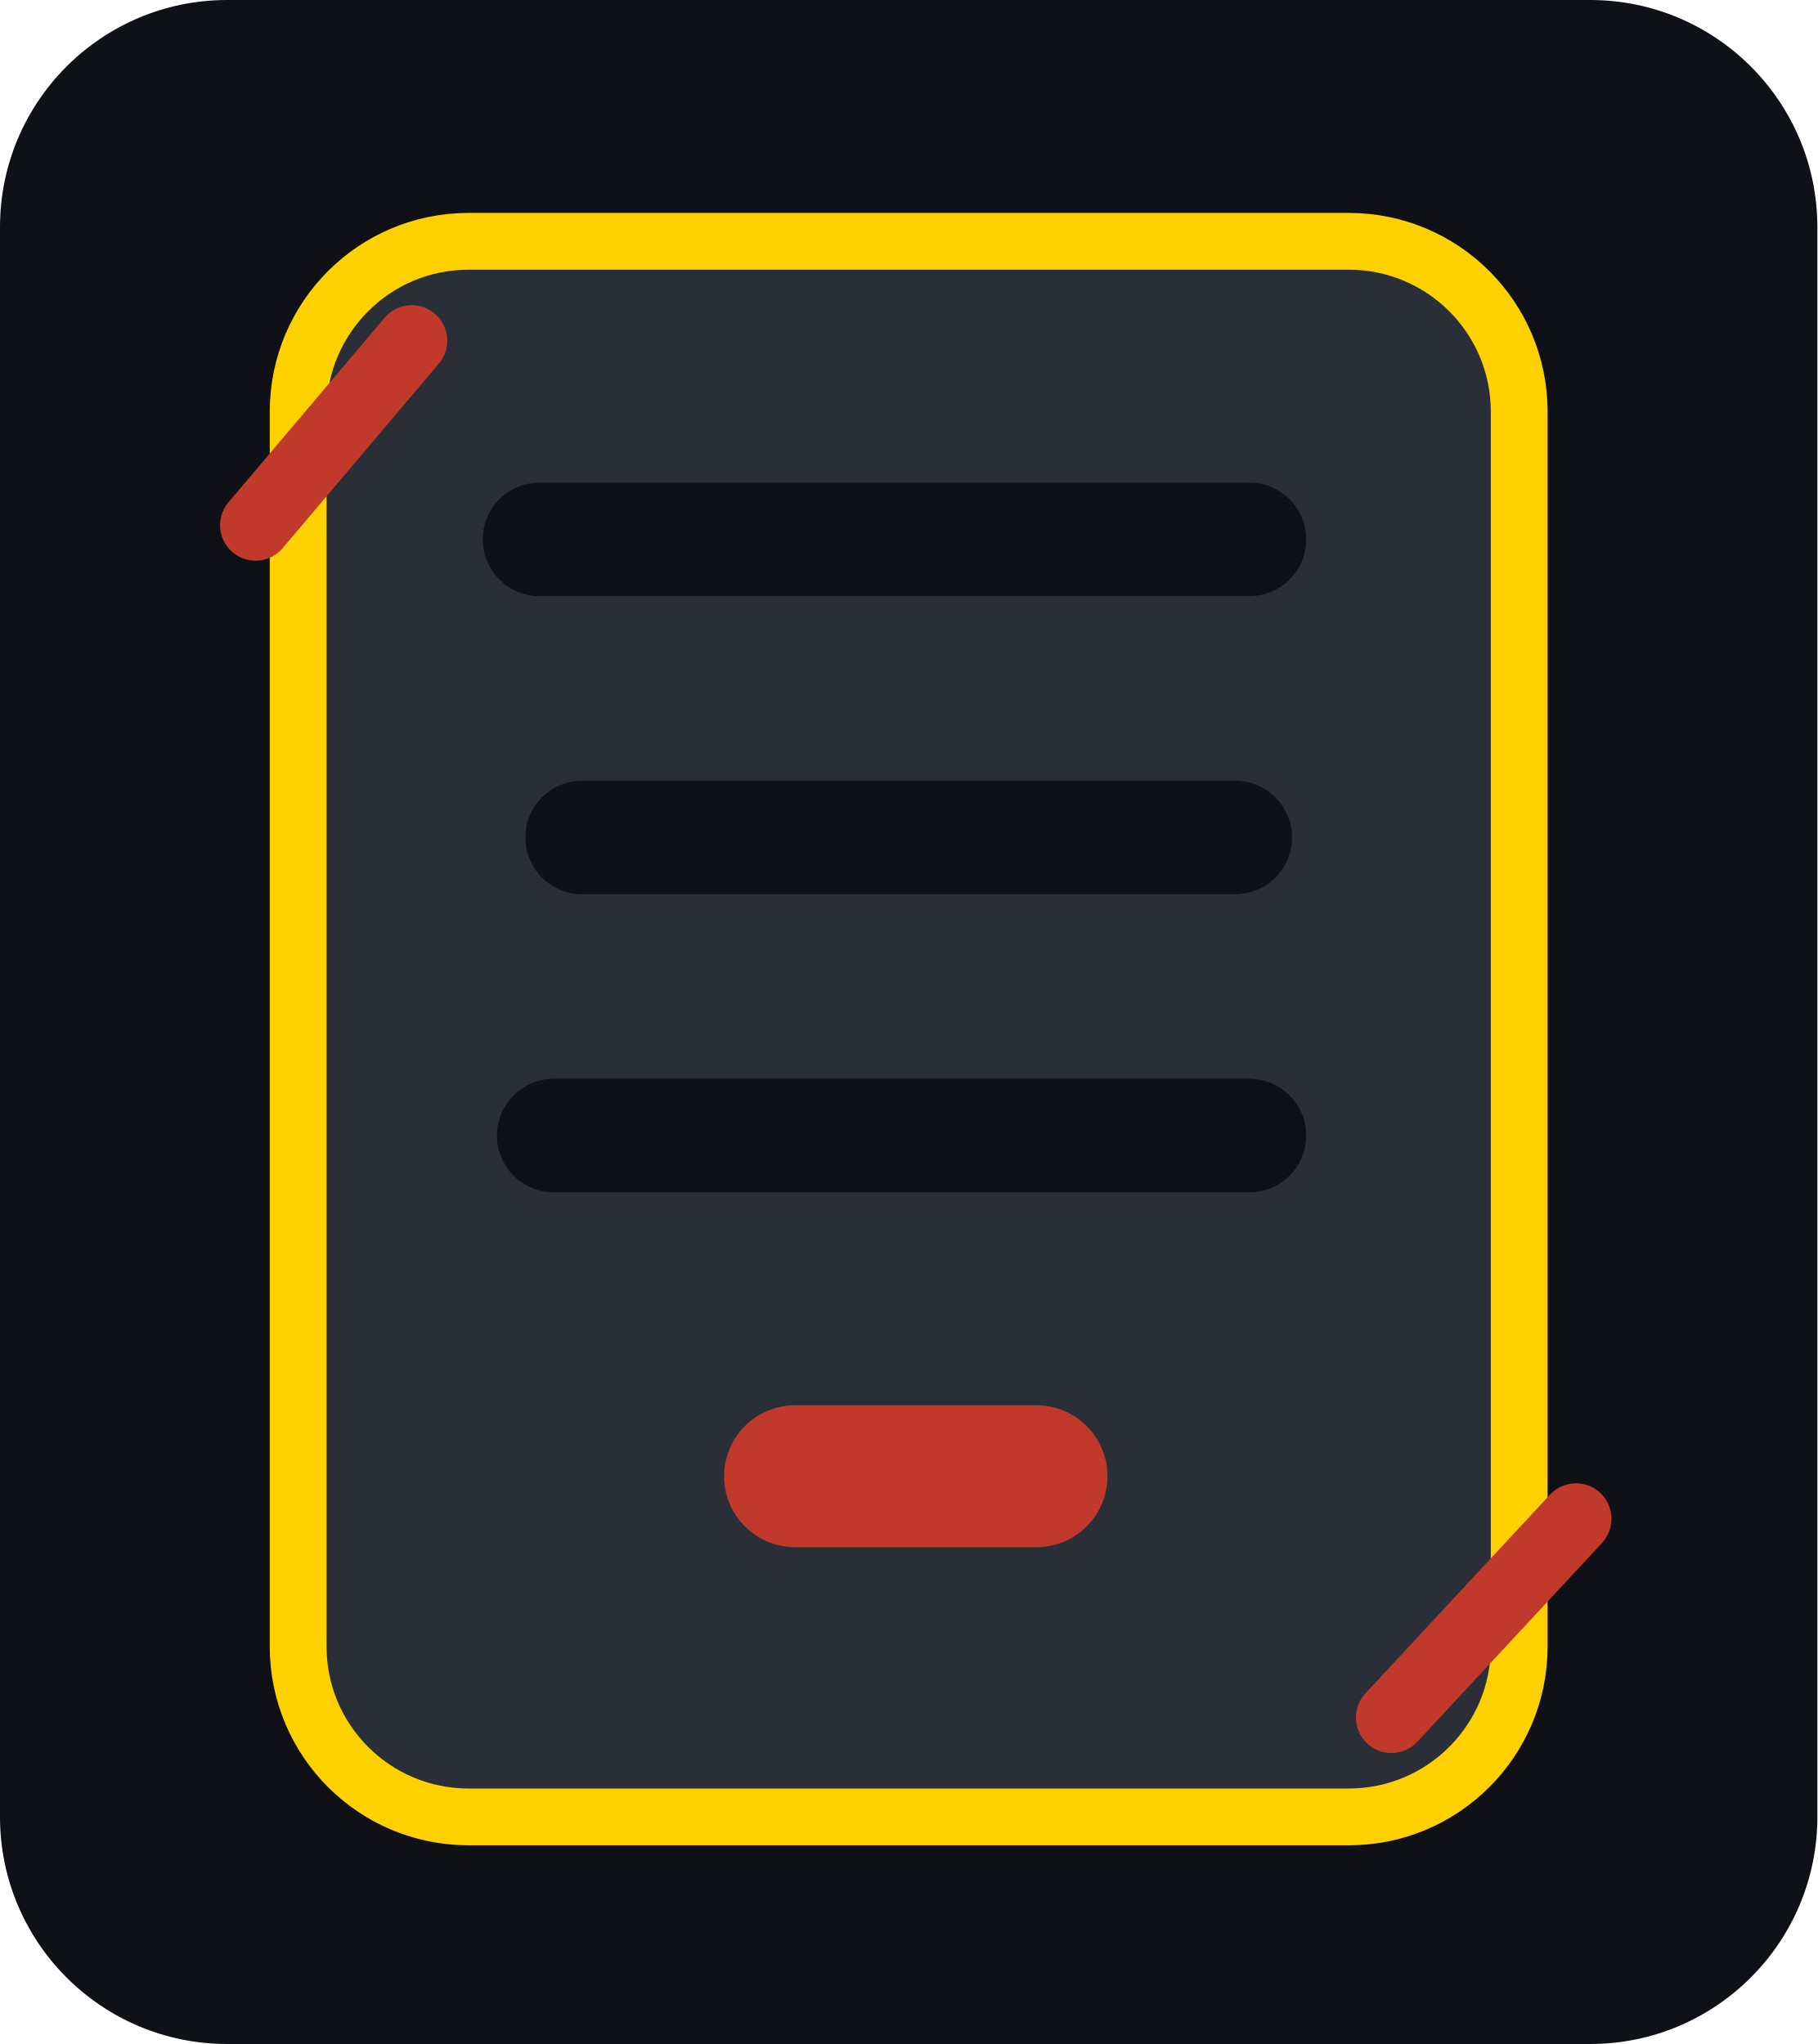
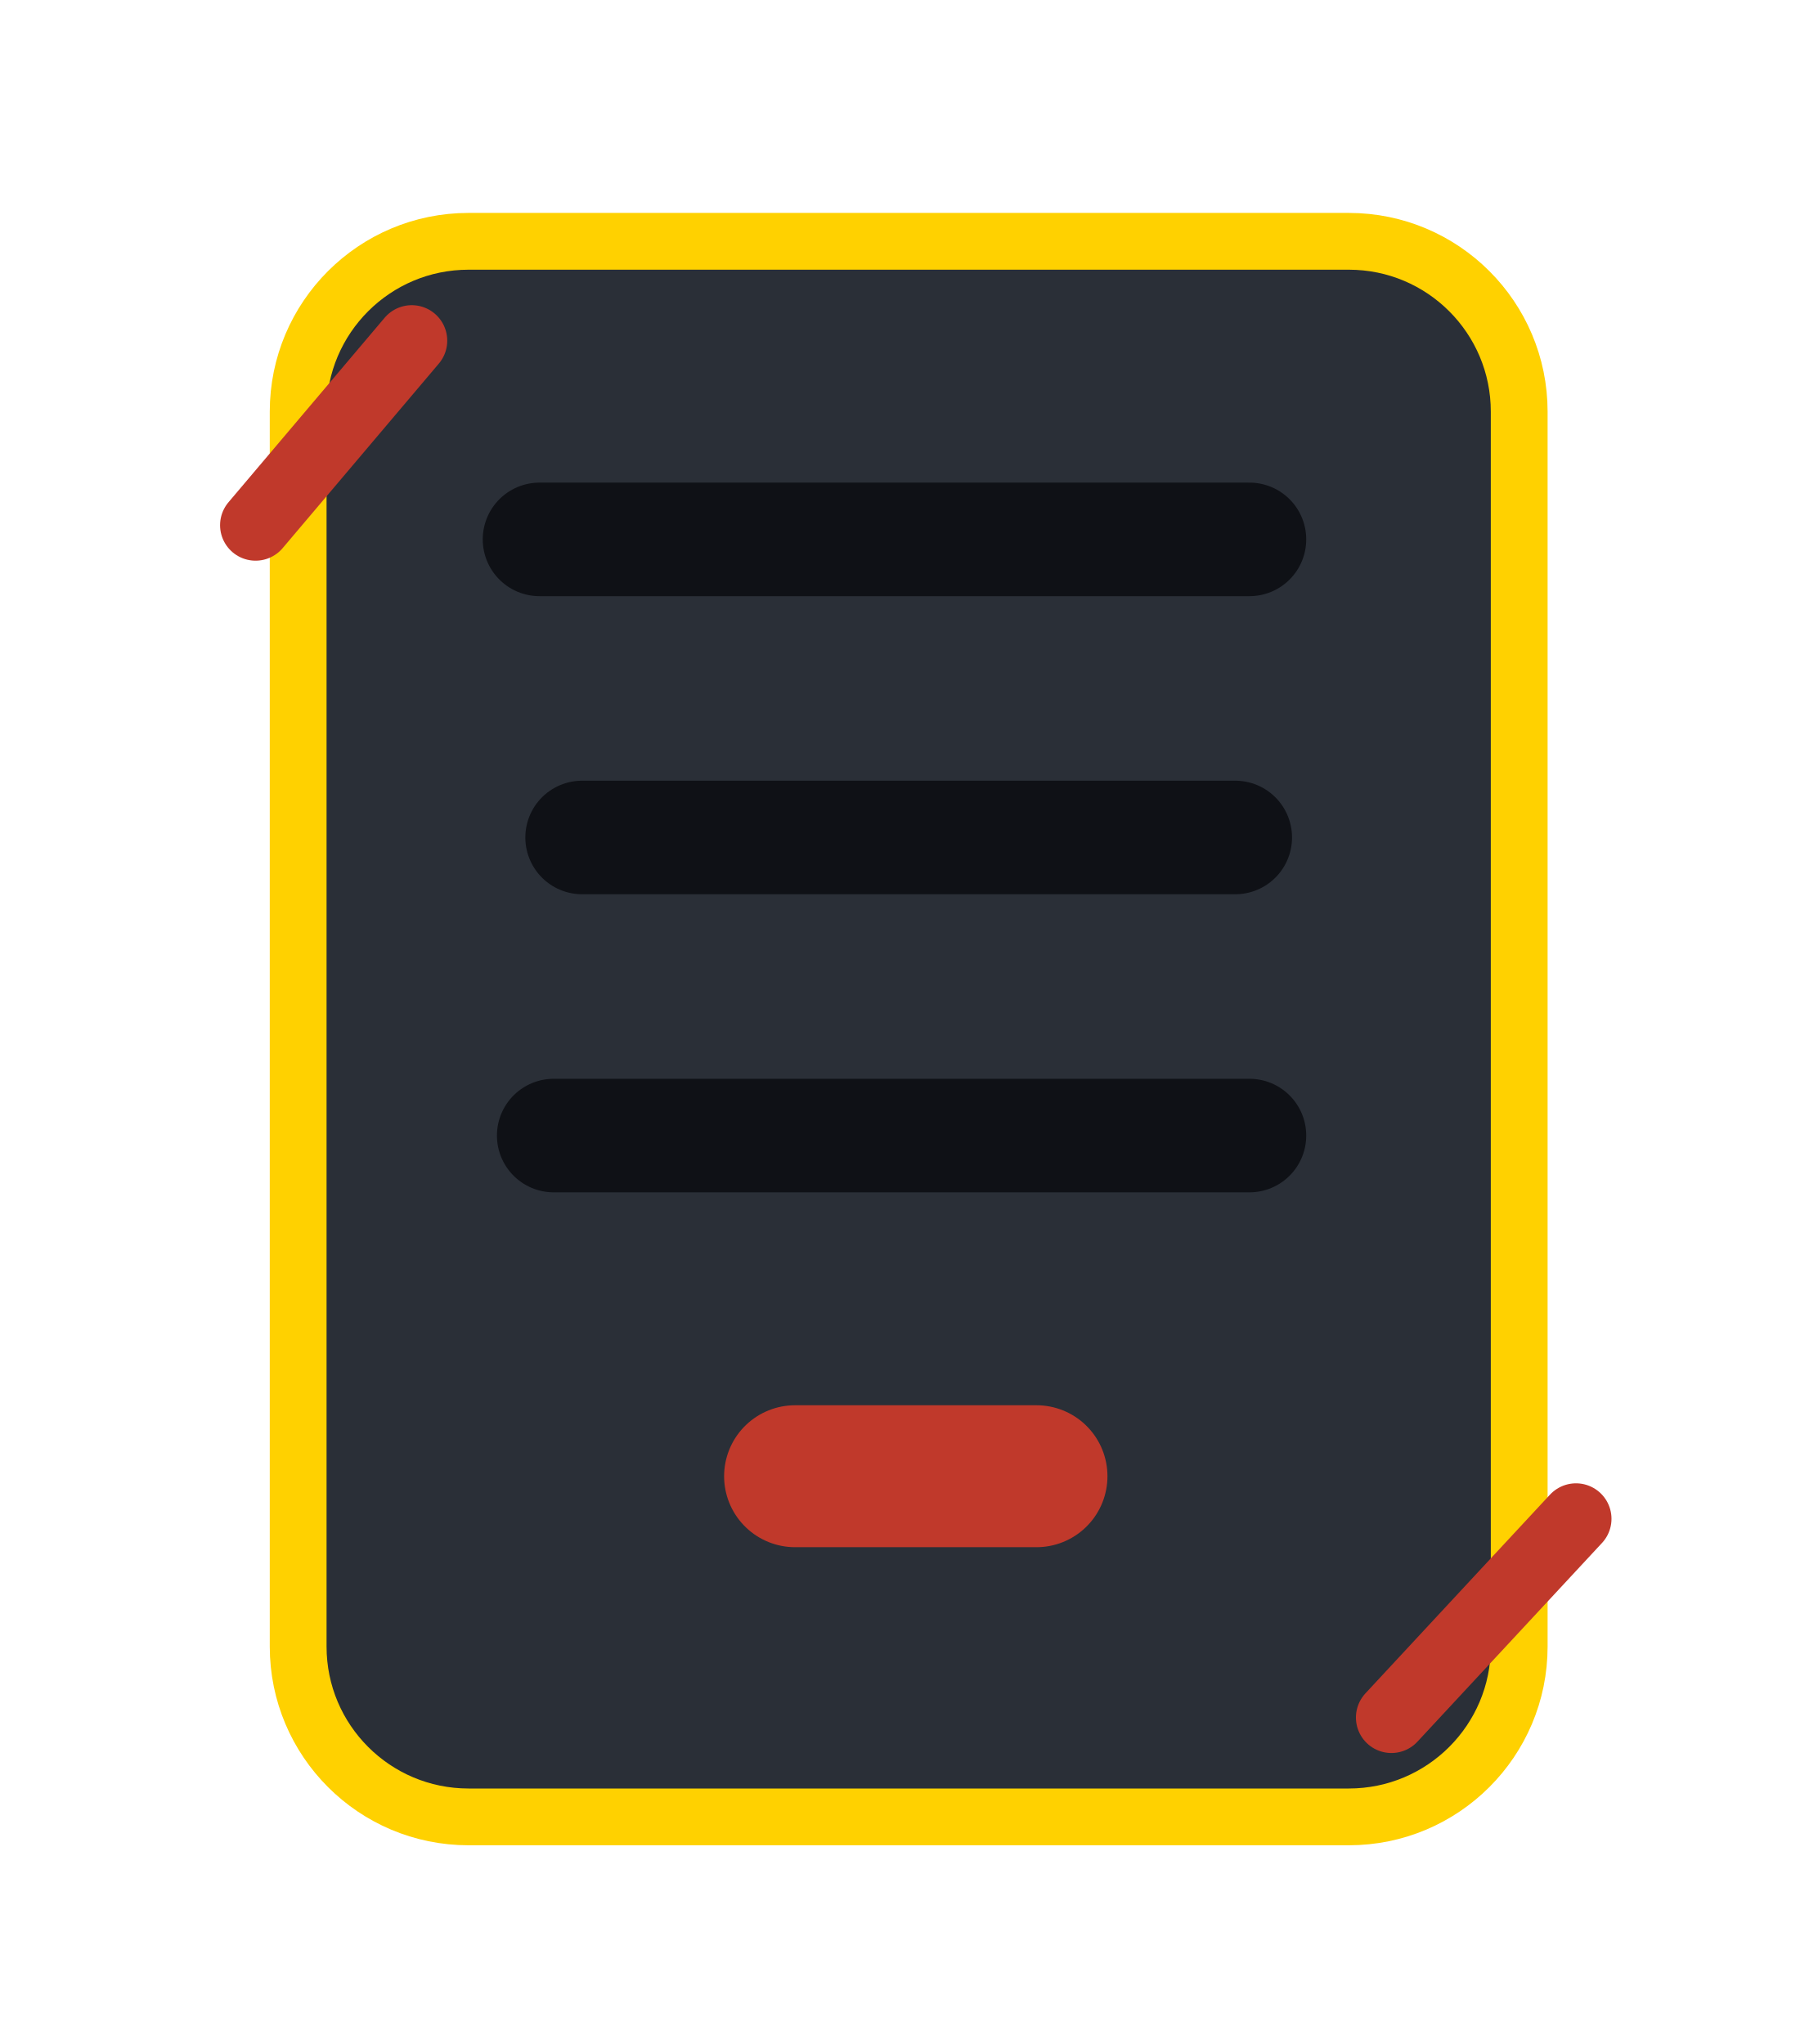
<svg xmlns="http://www.w3.org/2000/svg" viewBox="0 0 128 144" role="img" aria-labelledby="title">
-   <rect width="128" height="144" rx="16" fill="#101116" />
  <rect x="21" y="17" width="86" height="111" rx="12" fill="#2a2f37" stroke="#ffd100" stroke-width="4" />
  <path d="M38 38h50M41 59h46M39 80h49" stroke="#0f1116" stroke-width="8" stroke-linecap="round" />
  <path d="M56 104h17" stroke="#c0392b" stroke-width="10" stroke-linecap="round" />
  <path d="M29 24 18 37M111 107l-13 14" stroke="#c0392b" stroke-width="5" stroke-linecap="round" />
</svg>
